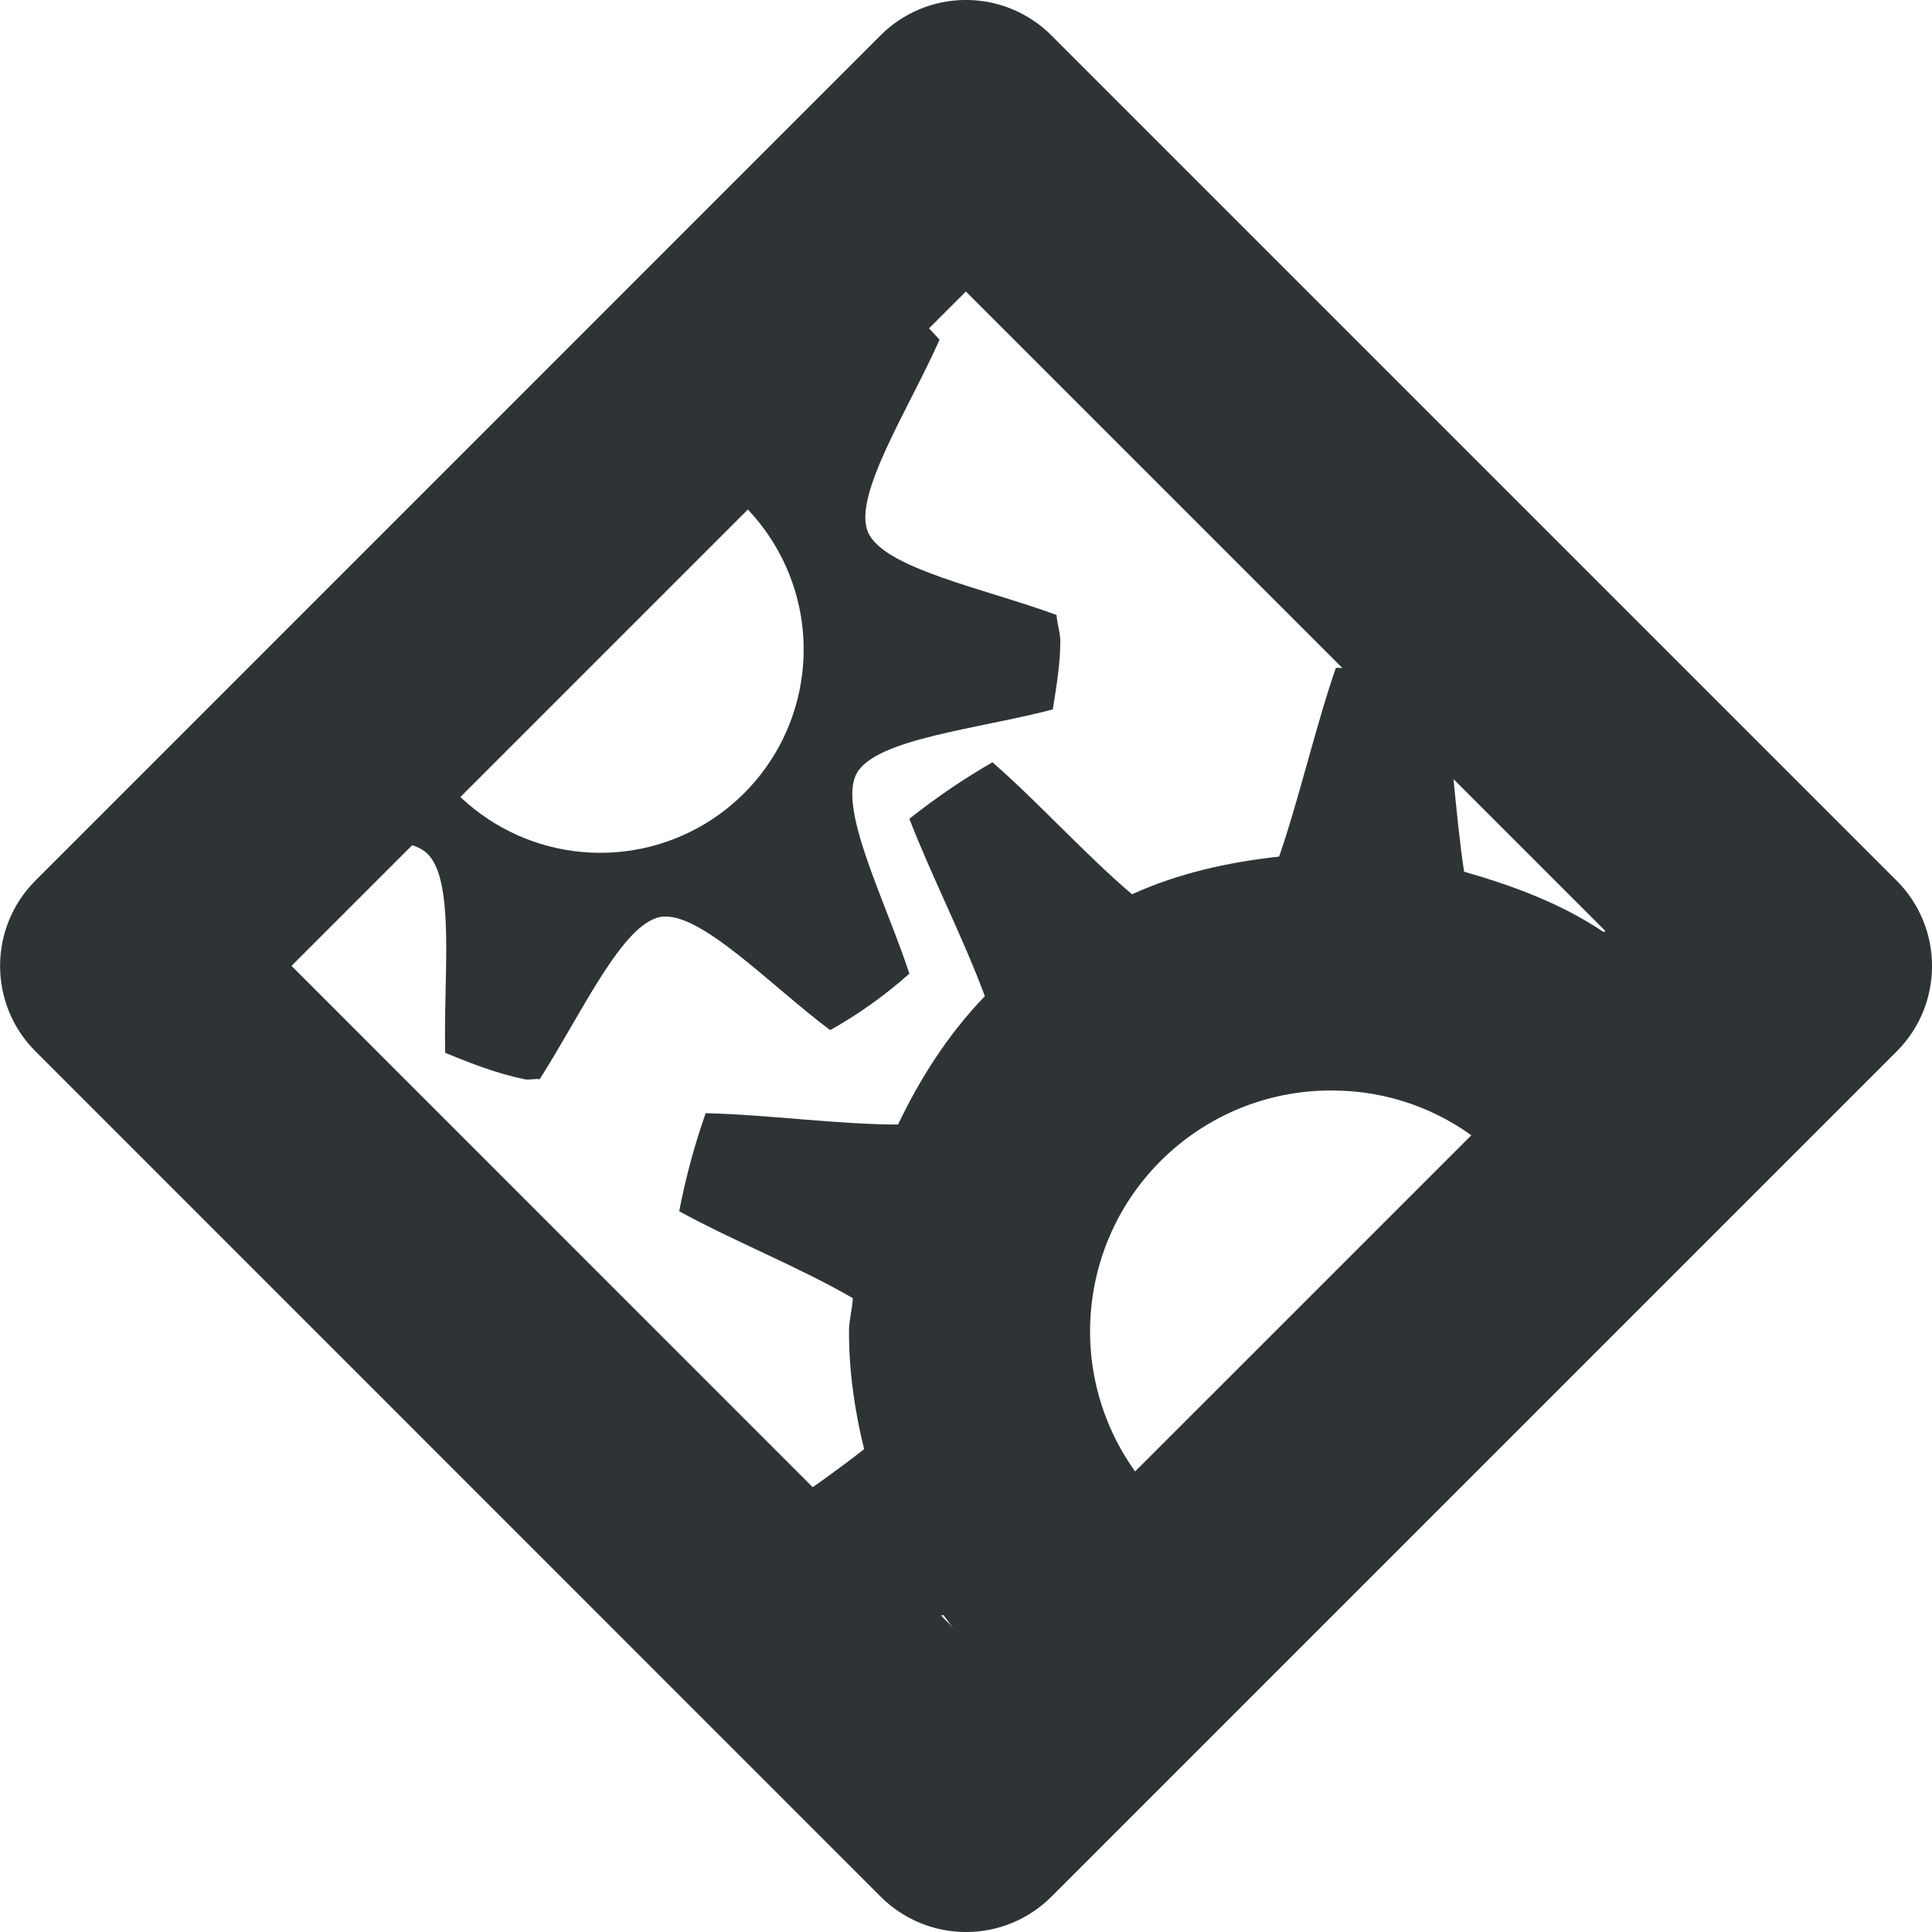
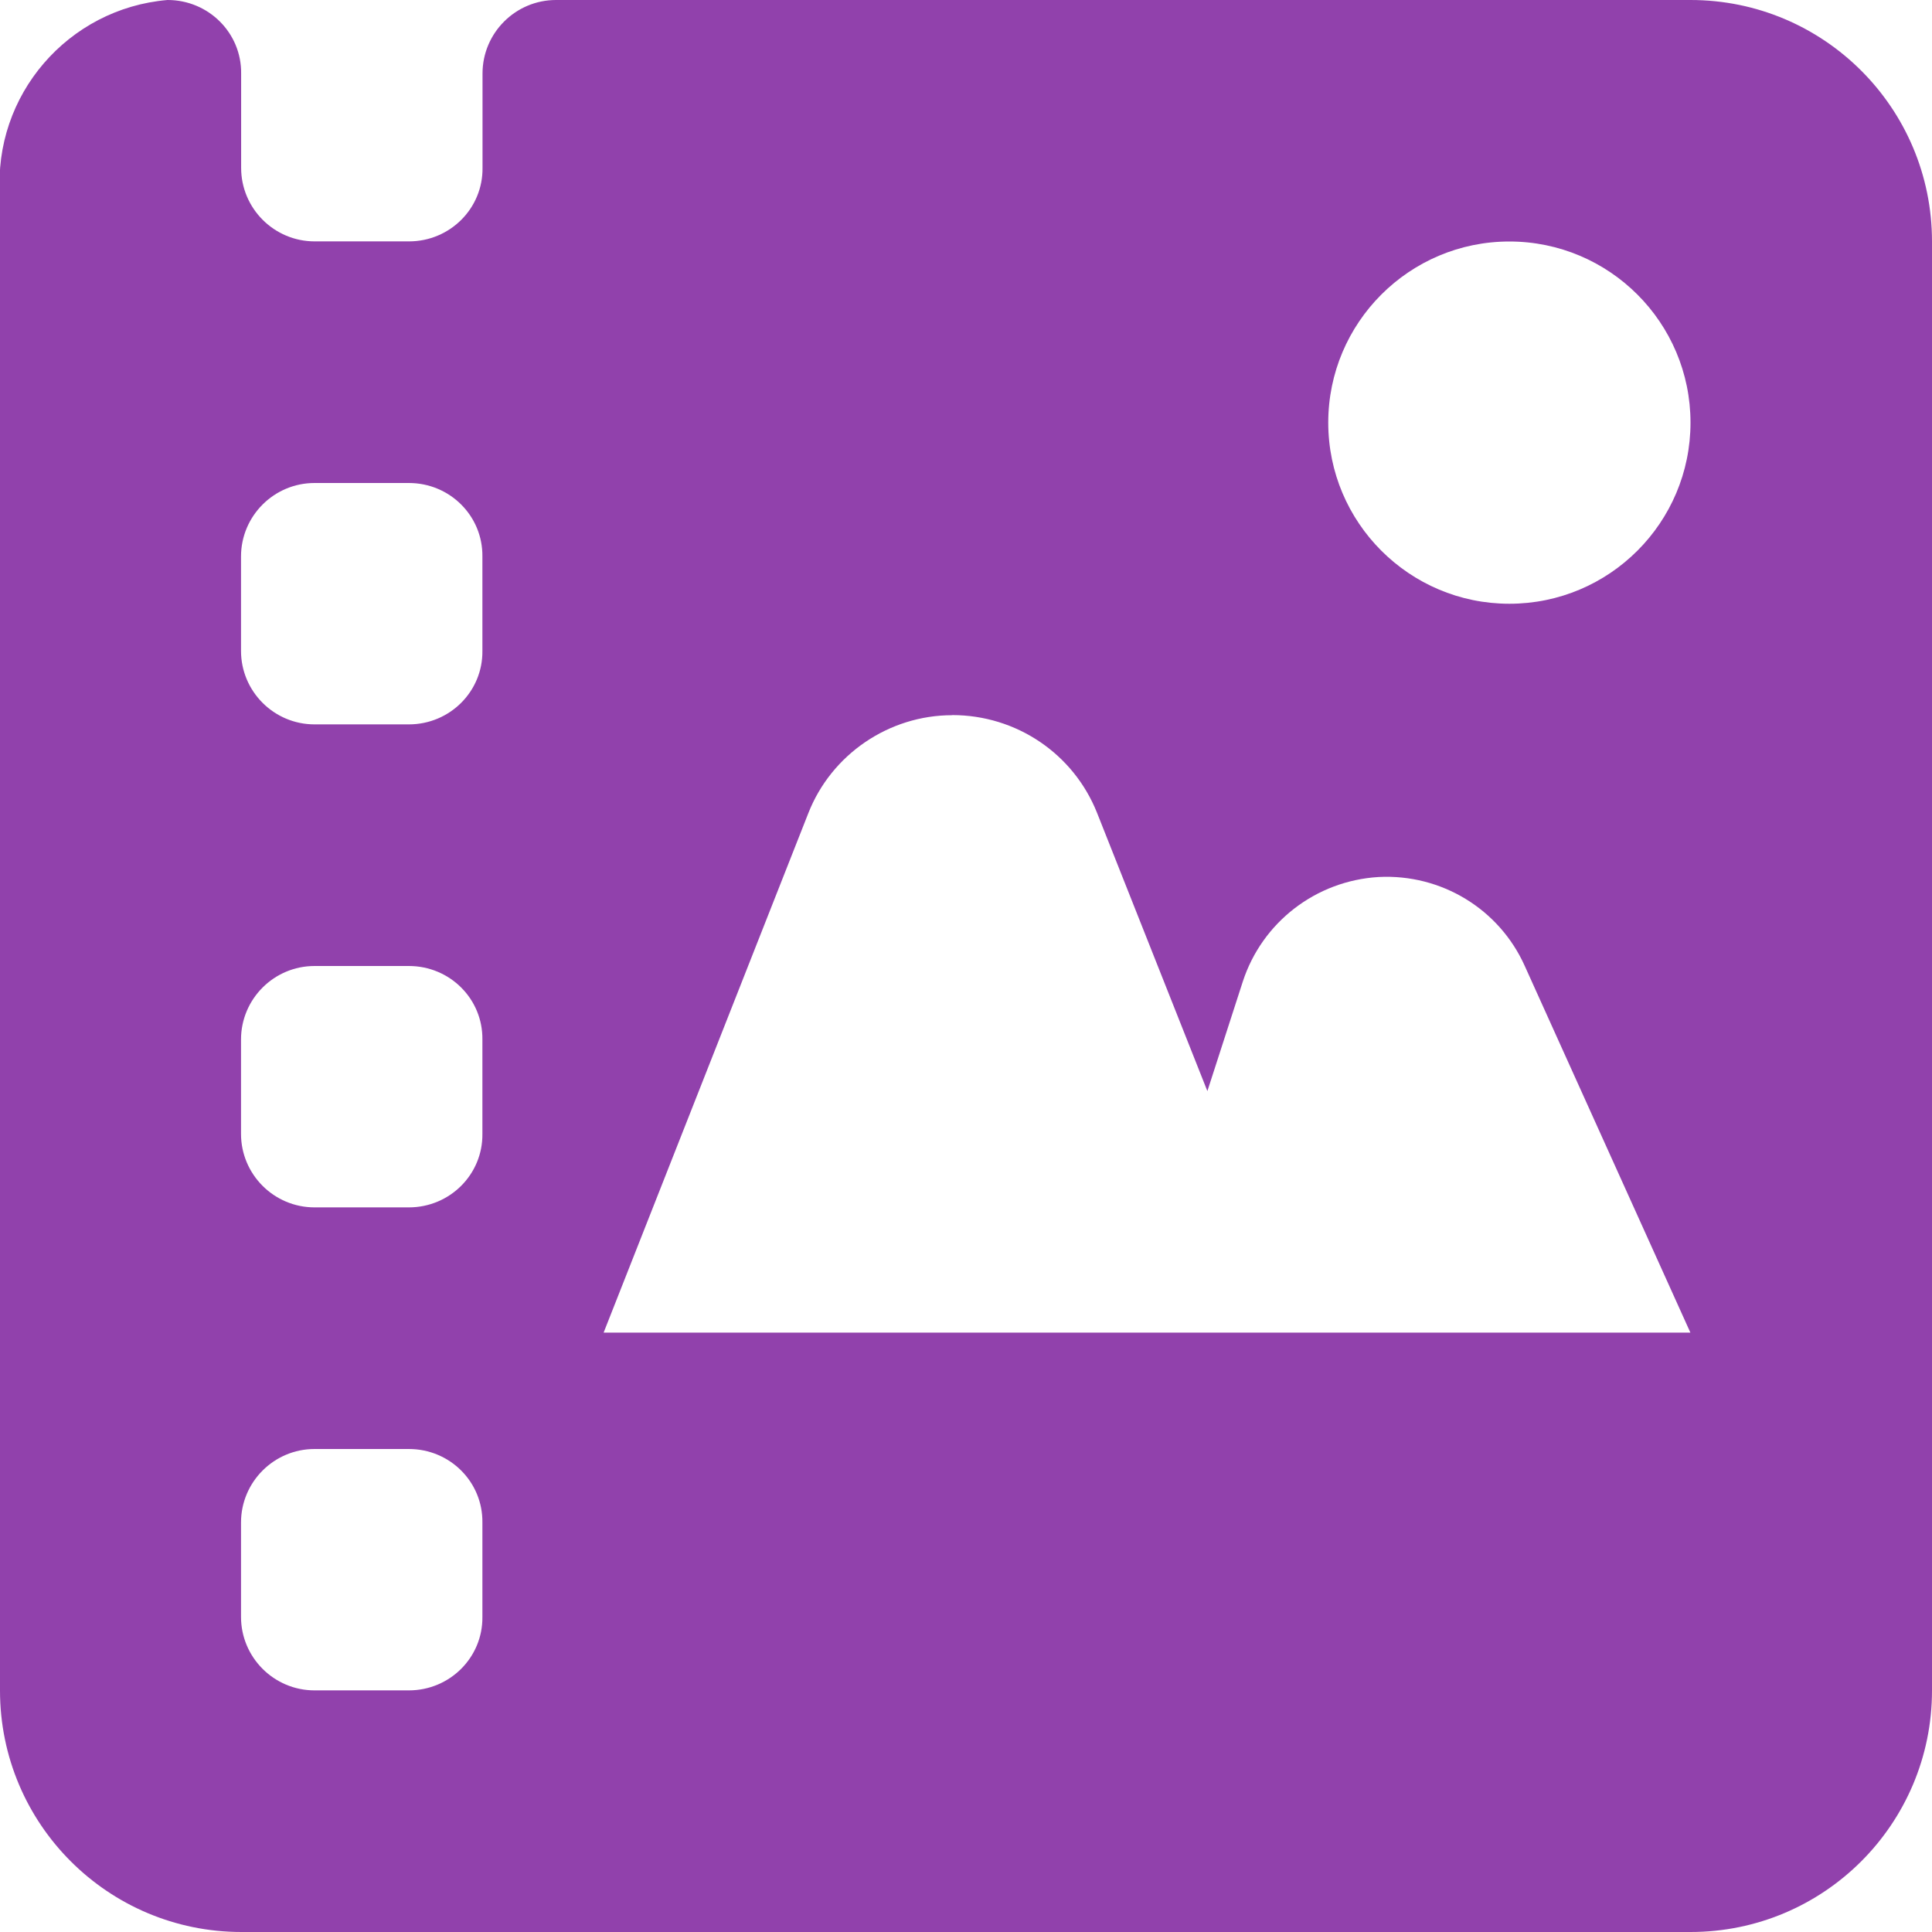
- <svg xmlns="http://www.w3.org/2000/svg" width="16" height="16">
-   <g color="#000" fill="#2e3436">
-     <path d="M7.188 2.281c-.094.056-.192.125-.29.19L5.566 3.803a1.684 1.684 0 11-2.17 2.17L2.332 7.037c.506-.069 1.017-.136 1.2.026.242.214.139 1.031.155 1.656.213.088.427.171.657.219.04.008.085-.007.125 0 .337-.525.683-1.288 1-1.344.322-.057.905.562 1.406.937a3.67 3.67 0 00.656-.468c-.195-.595-.594-1.369-.437-1.657.158-.29 1.019-.37 1.625-.531.028-.183.062-.371.062-.562 0-.075-.027-.146-.031-.22-.587-.217-1.435-.385-1.562-.687-.128-.302.34-1.021.593-1.593a3.722 3.722 0 00-.593-.532zm3.875 3.25c-.165.475-.305 1.086-.47 1.563-.43.047-.84.14-1.218.312-.38-.322-.787-.773-1.156-1.093a5.562 5.562 0 00-.688.468c.177.46.453 1.001.625 1.469-.298.309-.531.67-.719 1.063-.494 0-1.102-.084-1.593-.094a5.68 5.68 0 00-.219.812c.435.24 1.006.468 1.438.72-.006.093-.032.185-.032.28 0 .333.049.66.125.97-.382.304-.898.63-1.28.937.015.044.04.083.058.127l.613.613c.417-.1.868-.223 1.266-.303.248.343.532.626.875.875-.027.135-.068.283-.104.428.174-.063.34-.155.482-.297l1.432-1.432a1.994 1.994 0 01.533-3.918c.919 0 1.684.623 1.918 1.467l1.338-1.338c.06-.06.11-.124.156-.191-.035-.062-.06-.13-.1-.188.096-.152.205-.31.315-.47.017-.348-.1-.7-.37-.971l-.177-.176c-.28.192-.561.387-.83.555-.345-.233-.746-.383-1.156-.5-.077-.507-.107-1.132-.187-1.625a5.44 5.44 0 00-.875-.063zm-9.247.608c-.087.068-.173.138-.254.205l.014.035z" style="marker:none" overflow="visible" />
-     <path d="M8.707.293a1 1 0 00-1.415 0l-6.999 7a1 1 0 000 1.413l7 7.001a1 1 0 001.415 0l7-7a1 1 0 000-1.413zm-.708 2.121l5.587 5.587L8 13.586 2.414 7.999z" style="line-height:normal;font-variant-ligatures:normal;font-variant-position:normal;font-variant-caps:normal;font-variant-numeric:normal;font-variant-alternates:normal;font-feature-settings:normal;text-indent:0;text-align:start;text-decoration-line:none;text-decoration-style:solid;text-decoration-color:#000;text-transform:none;text-orientation:mixed;shape-padding:0;isolation:auto;mix-blend-mode:normal;marker:none" font-weight="400" font-family="sans-serif" overflow="visible" />
-   </g>
+ <svg xmlns="http://www.w3.org/2000/svg" height="16px" viewBox="0 0 16 16" width="16px">
+   <path d="m 1.387 0 c -0.824 0.07 -1.445 0.789 -1.387 1.617 v 12.383 c 0 1.105 0.895 2 2 2 h 12 c 1.105 0 2 -0.895 2 -2 v -12 c 0 -1.105 -0.895 -2 -2 -2 h -9.395 c -0.336 0 -0.609 0.273 -0.609 0.609 v 0.781 c 0.004 0.336 -0.27 0.609 -0.609 0.609 h -0.781 c -0.336 0 -0.609 -0.273 -0.609 -0.609 v -0.781 c 0.004 -0.336 -0.27 -0.609 -0.609 -0.609 z m 11.113 2 c 0.828 0 1.5 0.672 1.5 1.5 s -0.672 1.5 -1.5 1.5 s -1.5 -0.672 -1.5 -1.5 s 0.672 -1.5 1.5 -1.5 z m -9.895 2 h 0.781 c 0.34 0 0.613 0.273 0.609 0.609 v 0.781 c 0.004 0.336 -0.27 0.609 -0.609 0.609 h -0.781 c -0.336 0 -0.609 -0.273 -0.609 -0.609 v -0.781 c 0 -0.336 0.273 -0.609 0.609 -0.609 z m 5.281 1.922 c 0.531 0 1.004 0.32 1.199 0.809 l 0.914 2.305 l 0.293 -0.906 c 0.16 -0.492 0.605 -0.836 1.125 -0.867 c 0.52 -0.027 1 0.266 1.211 0.738 l 1.371 3.035 h -9 l 1.695 -4.301 c 0.191 -0.488 0.668 -0.812 1.191 -0.812 z m -5.281 2.078 h 0.781 c 0.34 0 0.613 0.273 0.609 0.609 v 0.781 c 0.004 0.336 -0.27 0.609 -0.609 0.609 h -0.781 c -0.336 0 -0.609 -0.273 -0.609 -0.609 v -0.781 c 0 -0.336 0.273 -0.609 0.609 -0.609 z m 0 4 h 0.781 c 0.34 0 0.613 0.273 0.609 0.609 v 0.781 c 0.004 0.336 -0.27 0.609 -0.609 0.609 h -0.781 c -0.336 0 -0.609 -0.273 -0.609 -0.609 v -0.781 c 0 -0.336 0.273 -0.609 0.609 -0.609 z m 0 0" fill="#9141ac" />
</svg>
